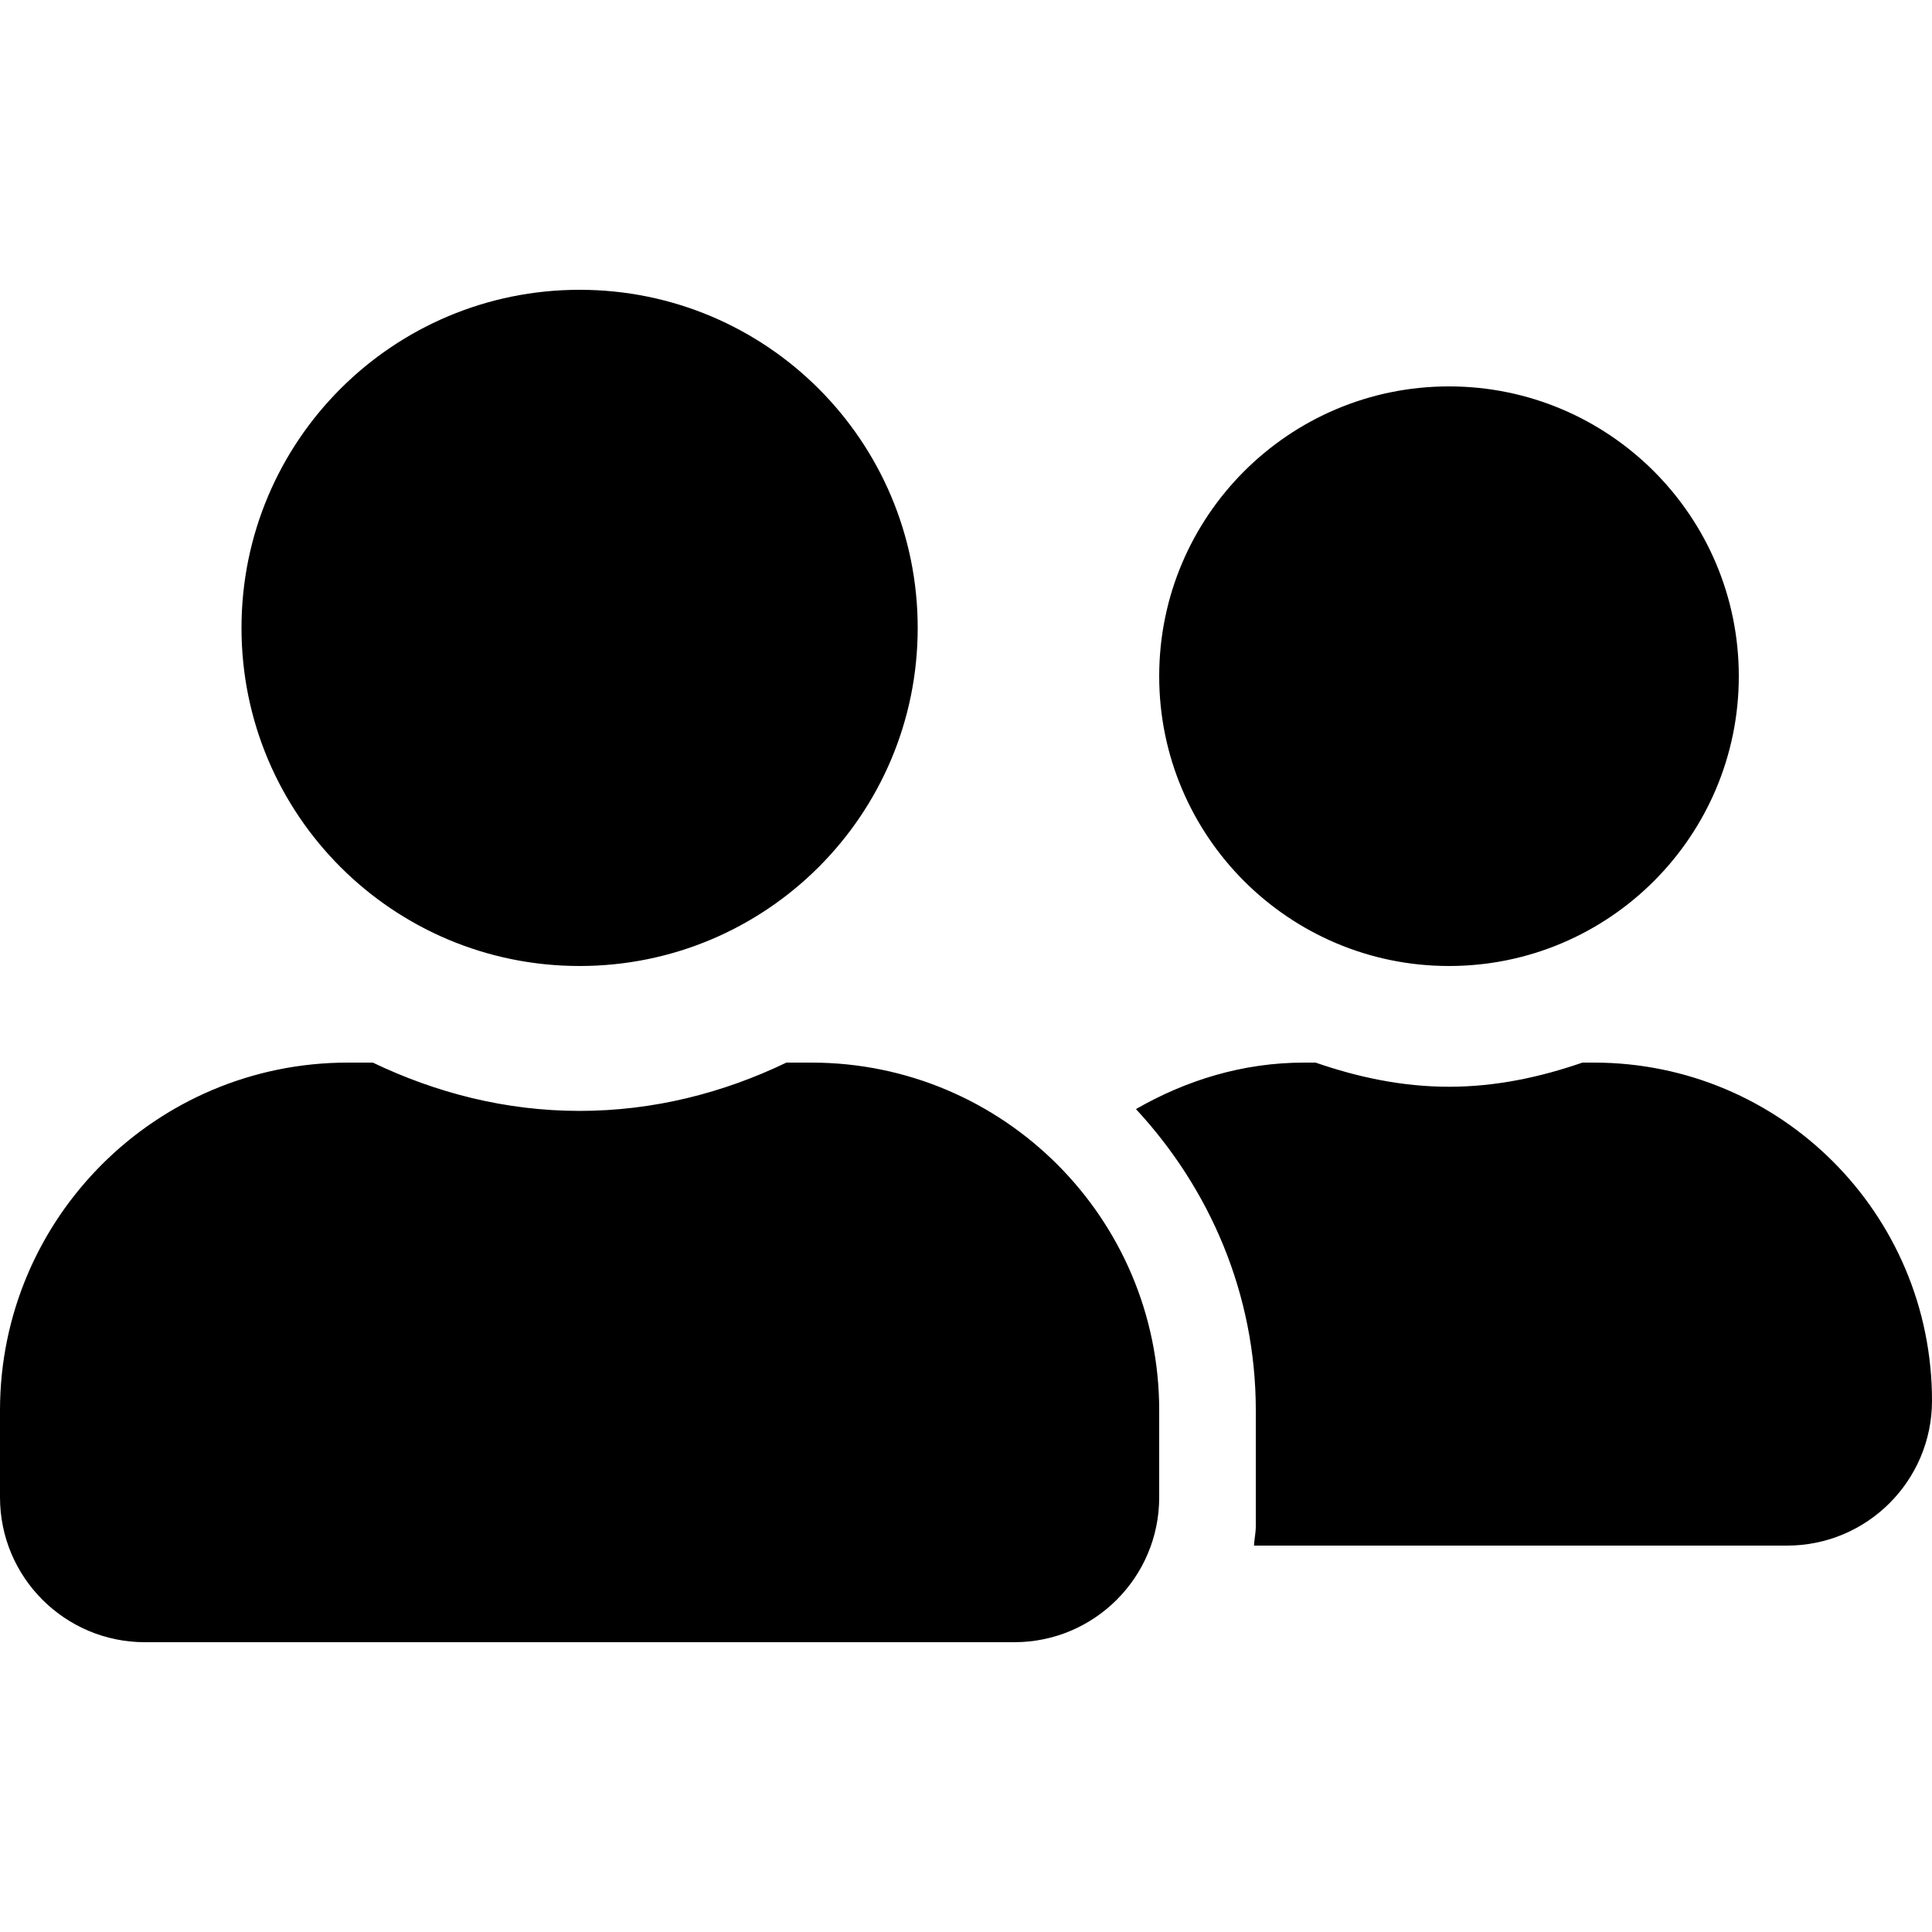
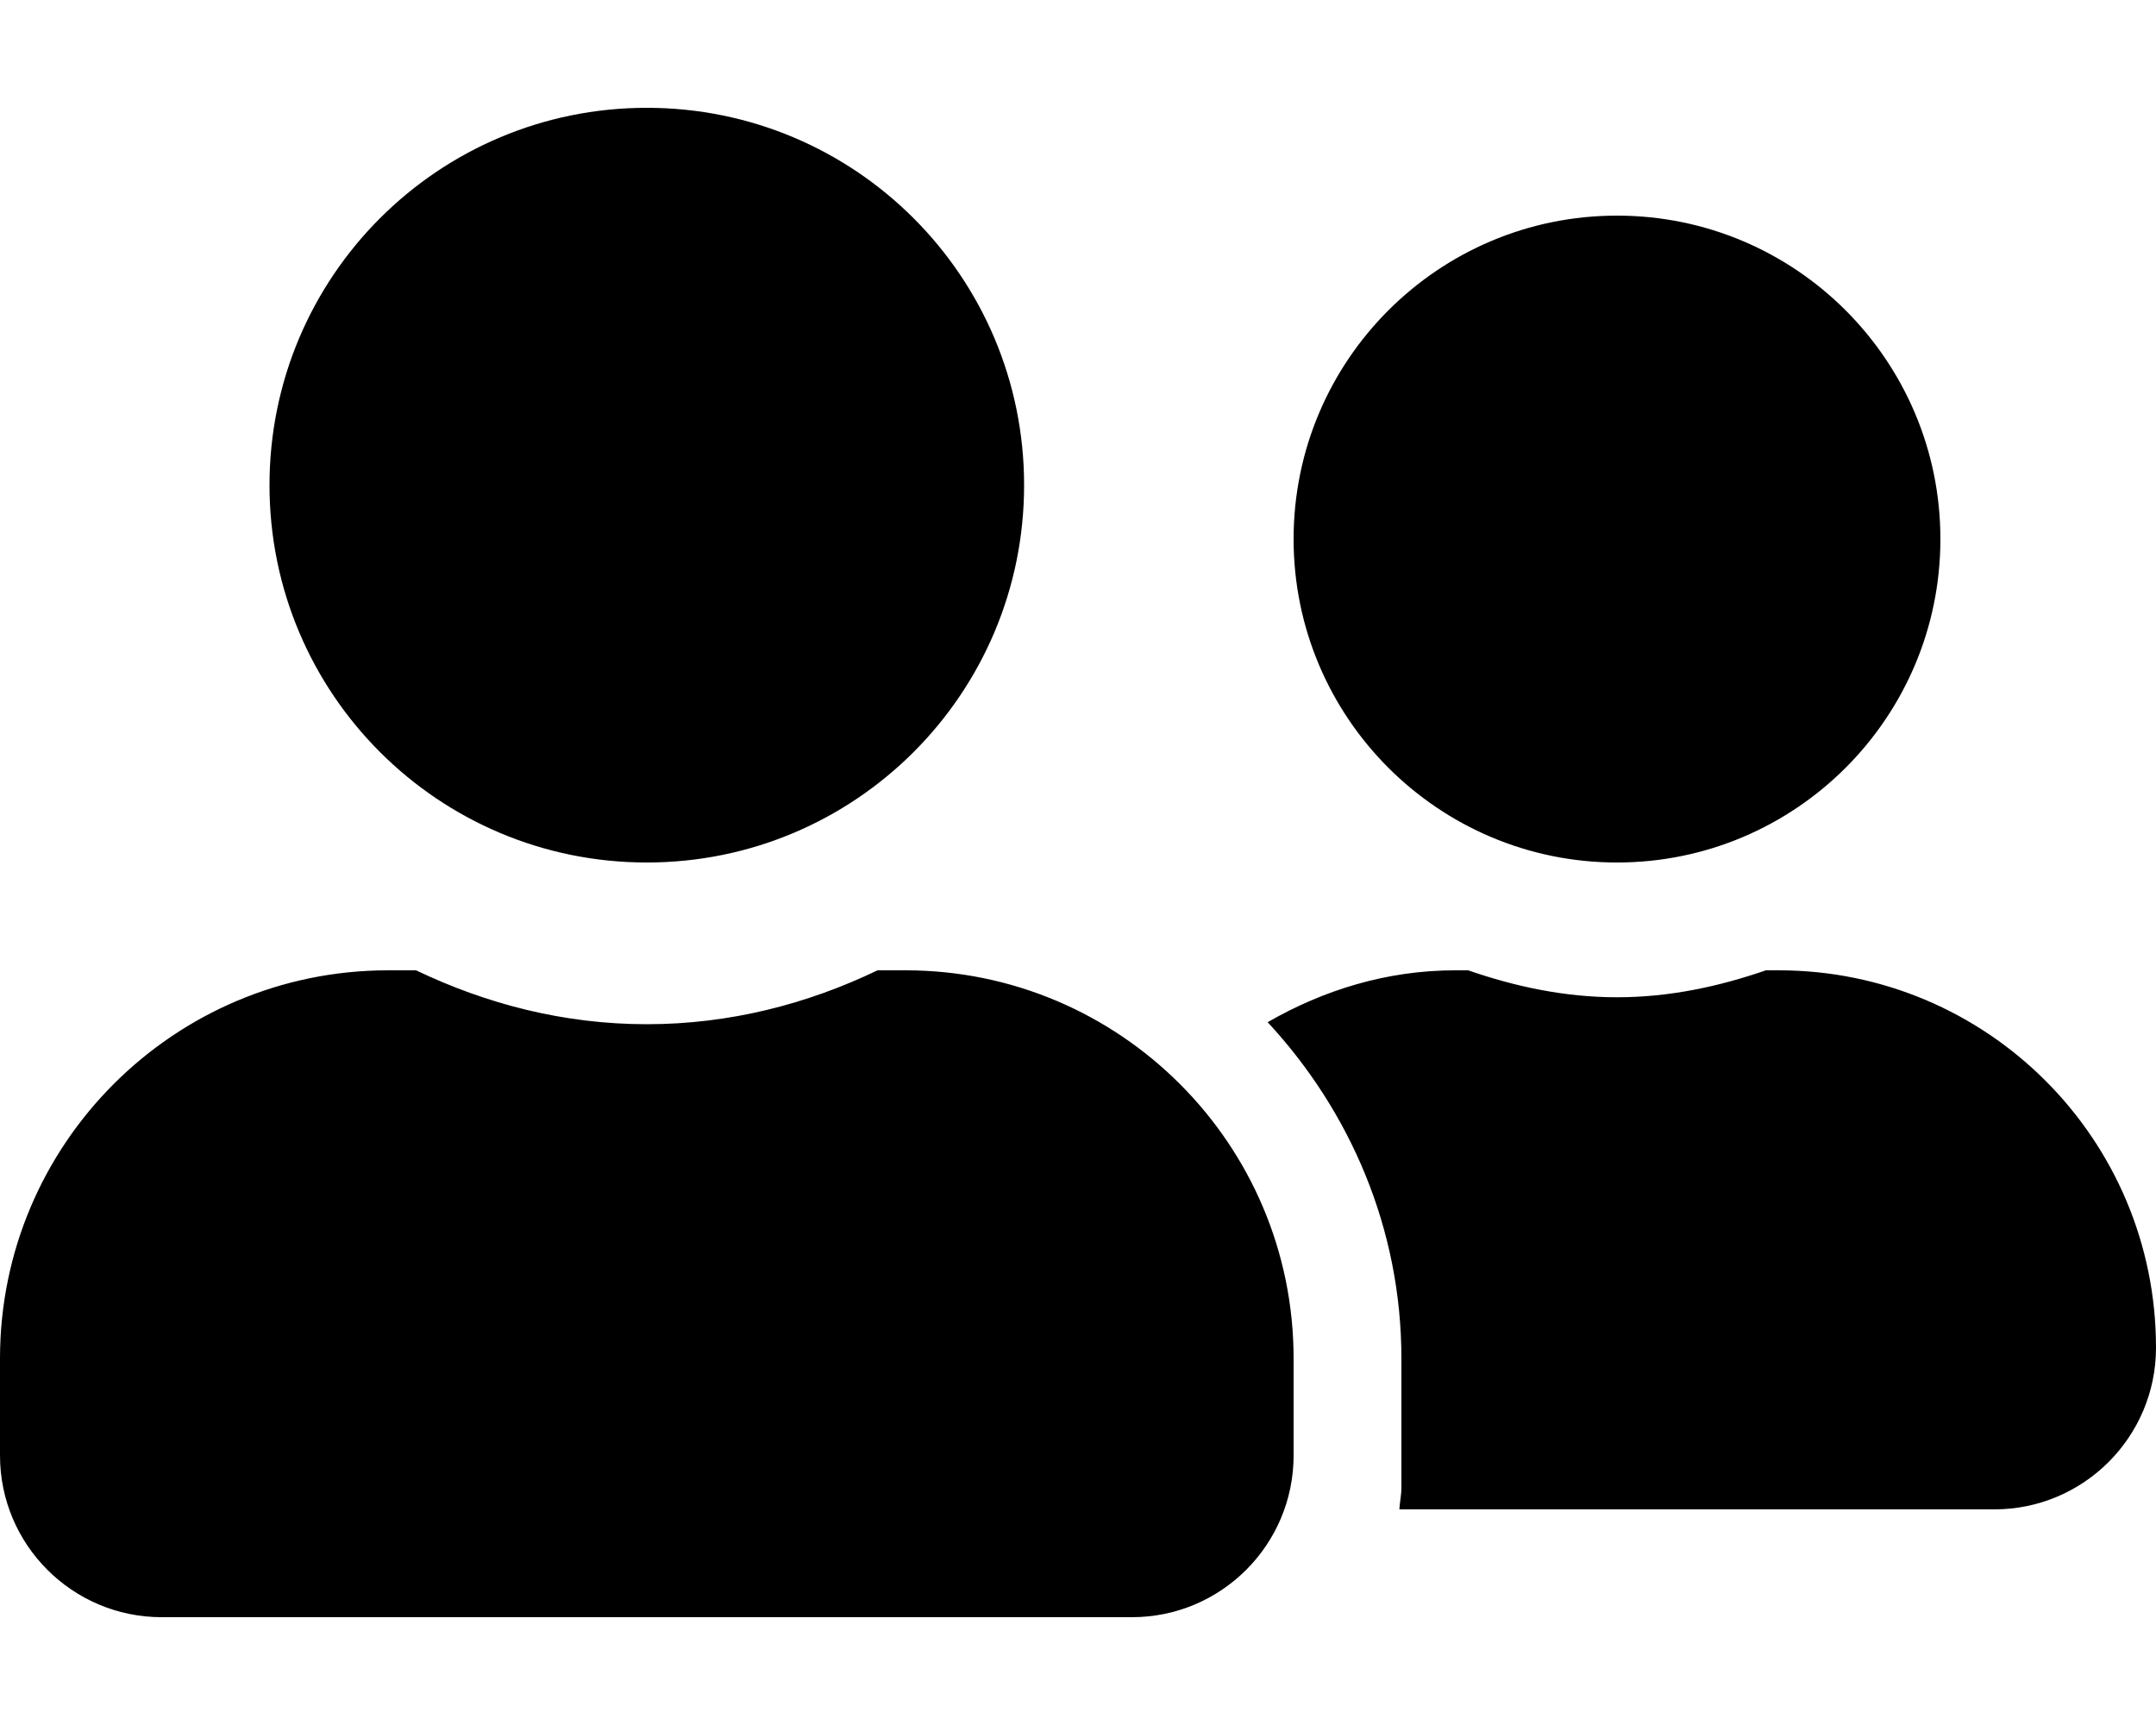
- <svg xmlns="http://www.w3.org/2000/svg" width="24" height="24" viewBox="0 0 640 512">
-   <path d="M192 256c61.9 0 112-50.1 112-112S253.9 32 192 32S80 82.1 80 144s50.1 112 112 112zm76.8 32h-8.3c-20.8 10-43.9 16-68.5 16s-47.6-6-68.5-16h-8.3C51.6 288 0 339.6 0 403.2V432c0 26.5 21.5 48 48 48h288c26.5 0 48-21.5 48-48v-28.8c0-63.6-51.6-115.2-115.2-115.2zM480 256c53 0 96-43 96-96s-43-96-96-96s-96 43-96 96s43 96 96 96zm48 32h-3.8c-13.9 4.8-28.6 8-44.2 8s-30.3-3.2-44.2-8H432c-20.4 0-39.2 5.9-55.7 15.4c24.4 26.3 39.7 61.2 39.7 99.8v38.4c0 2.2-.5 4.3-.6 6.4H592c26.5 0 48-21.5 48-48c0-61.9-50.1-112-112-112z" />
+ <svg xmlns="http://www.w3.org/2000/svg" width="1.25em" height="1em" viewBox="0 0 640 512">
+   <path fill="currentColor" d="M192 256c61.9 0 112-50.1 112-112S253.9 32 192 32S80 82.1 80 144s50.1 112 112 112m76.8 32h-8.3c-20.8 10-43.9 16-68.5 16s-47.6-6-68.5-16h-8.3C51.6 288 0 339.6 0 403.2V432c0 26.5 21.5 48 48 48h288c26.5 0 48-21.5 48-48v-28.8c0-63.6-51.6-115.2-115.2-115.2M480 256c53 0 96-43 96-96s-43-96-96-96s-96 43-96 96s43 96 96 96m48 32h-3.8c-13.9 4.8-28.6 8-44.2 8s-30.3-3.2-44.2-8H432c-20.4 0-39.2 5.9-55.7 15.4c24.4 26.3 39.7 61.2 39.7 99.8v38.4c0 2.2-.5 4.3-.6 6.4H592c26.5 0 48-21.5 48-48c0-61.9-50.1-112-112-112" />
</svg>
